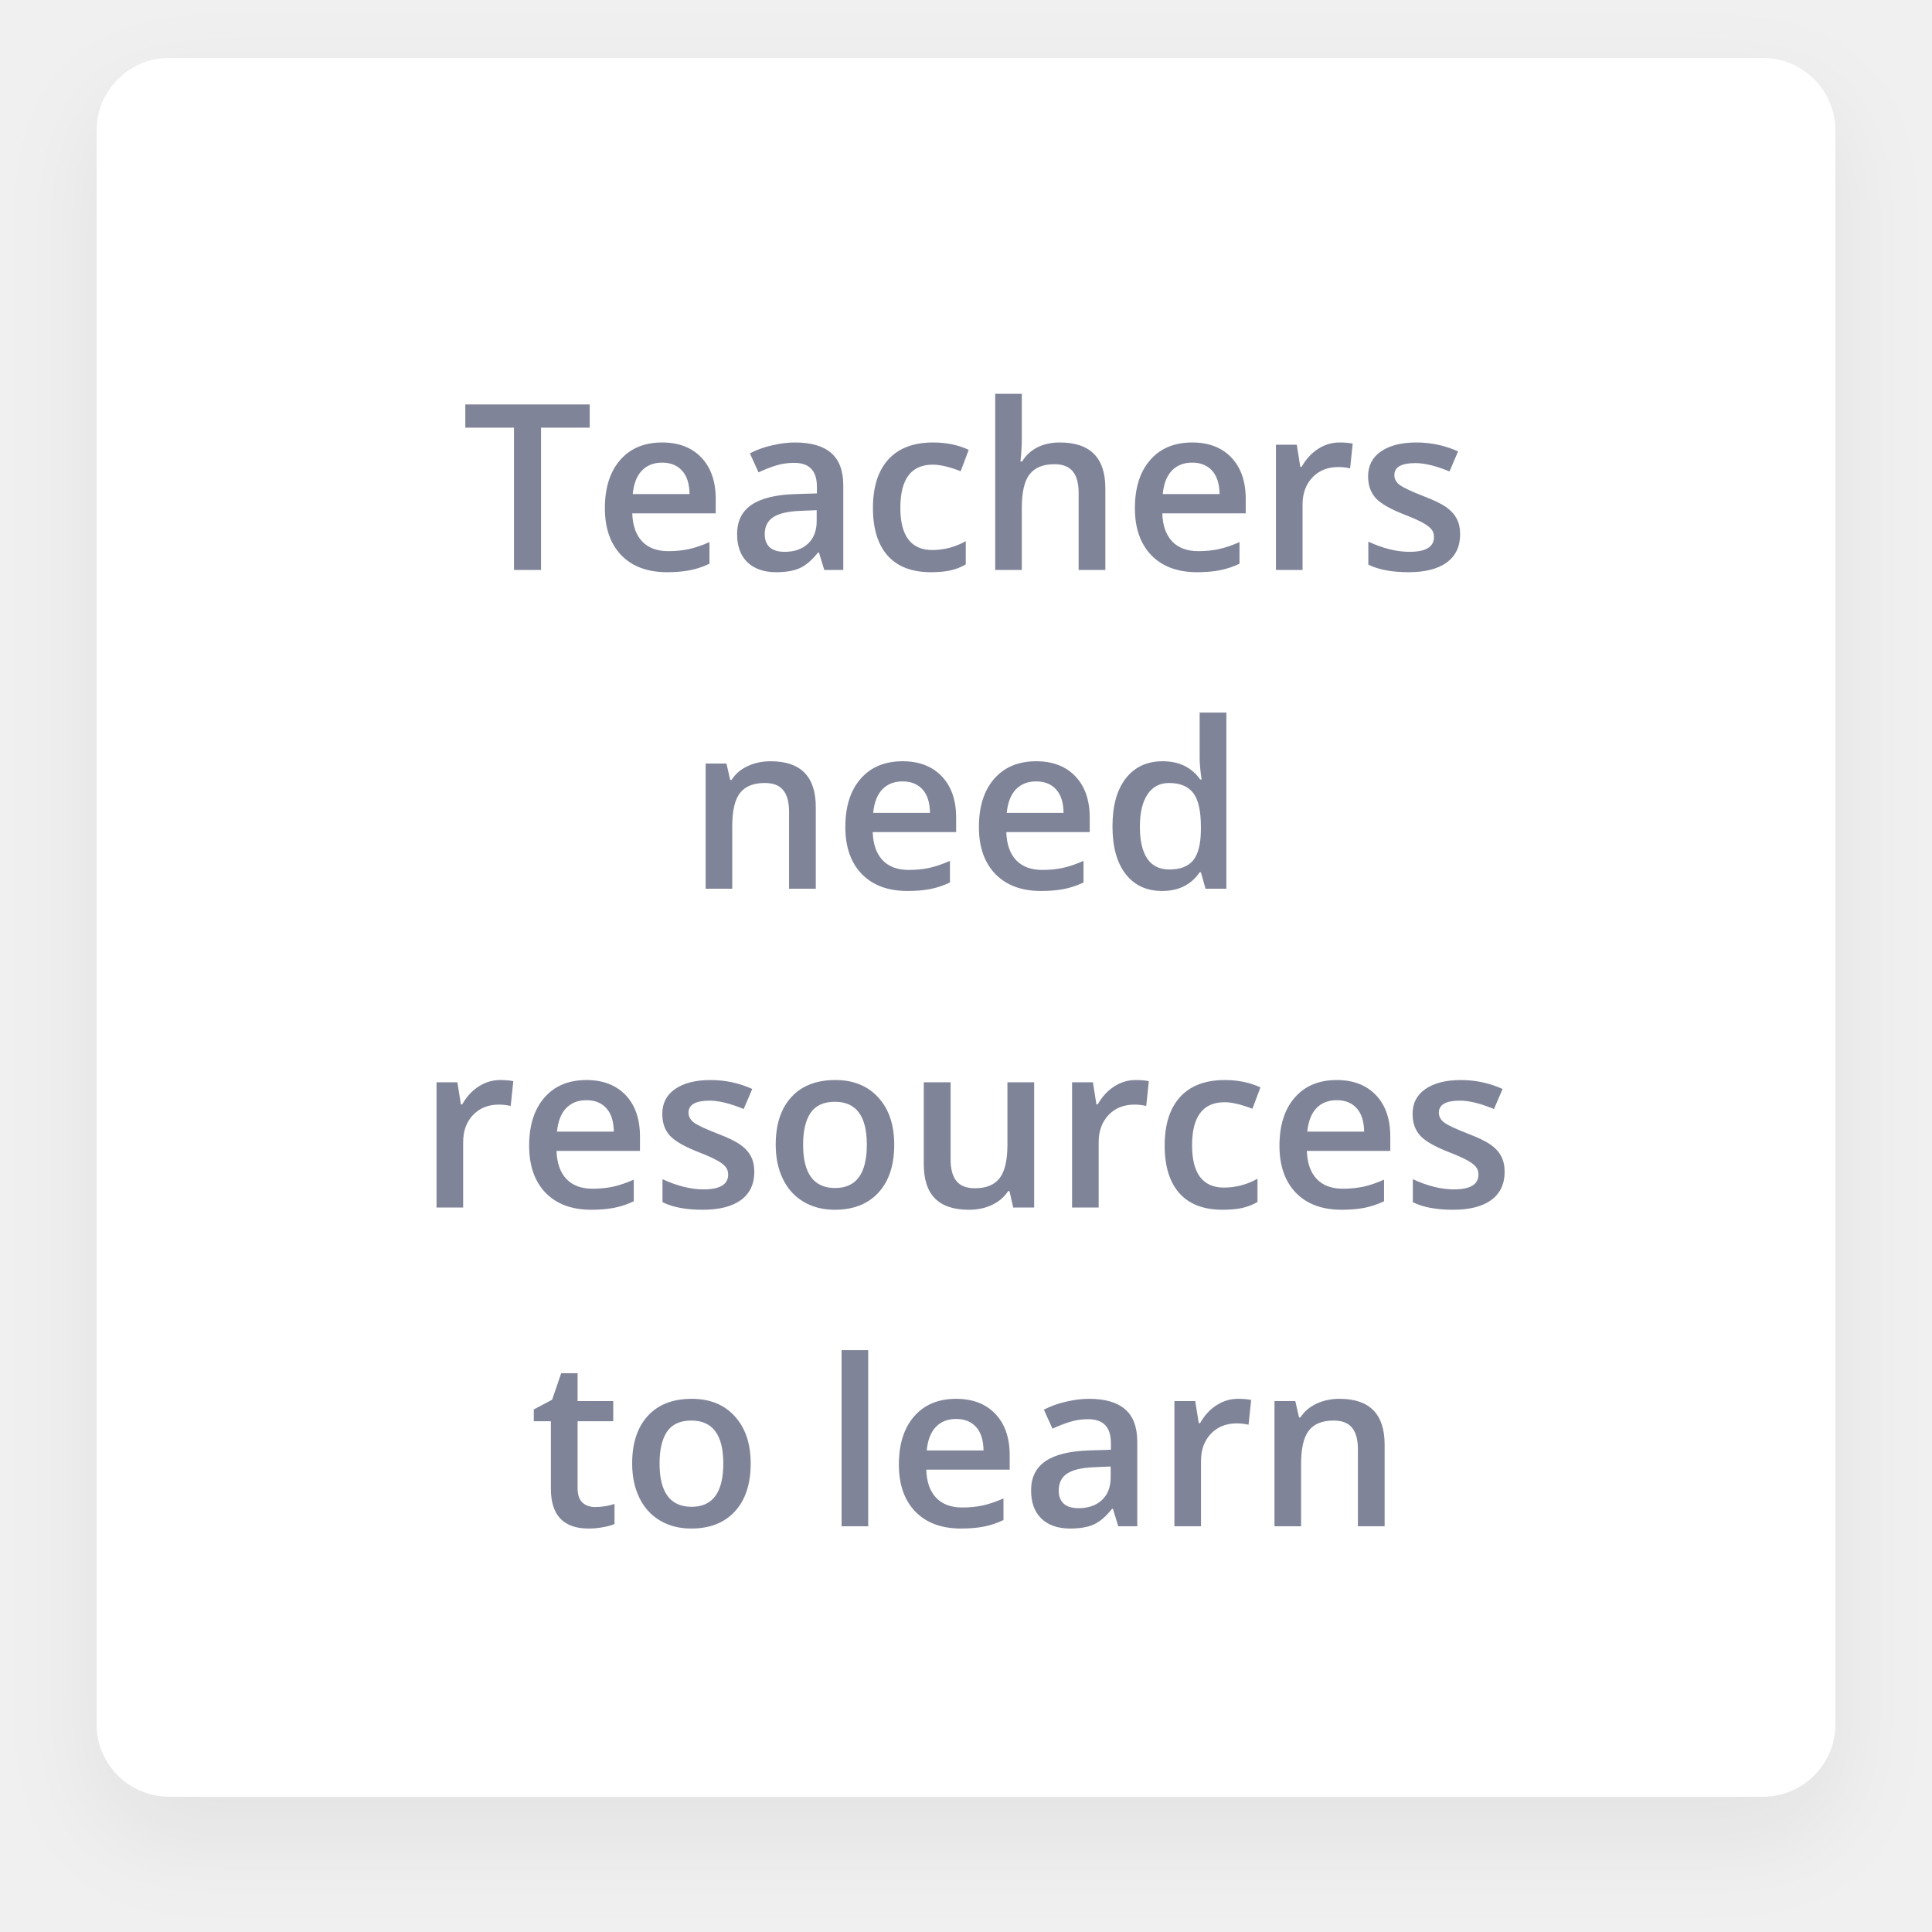
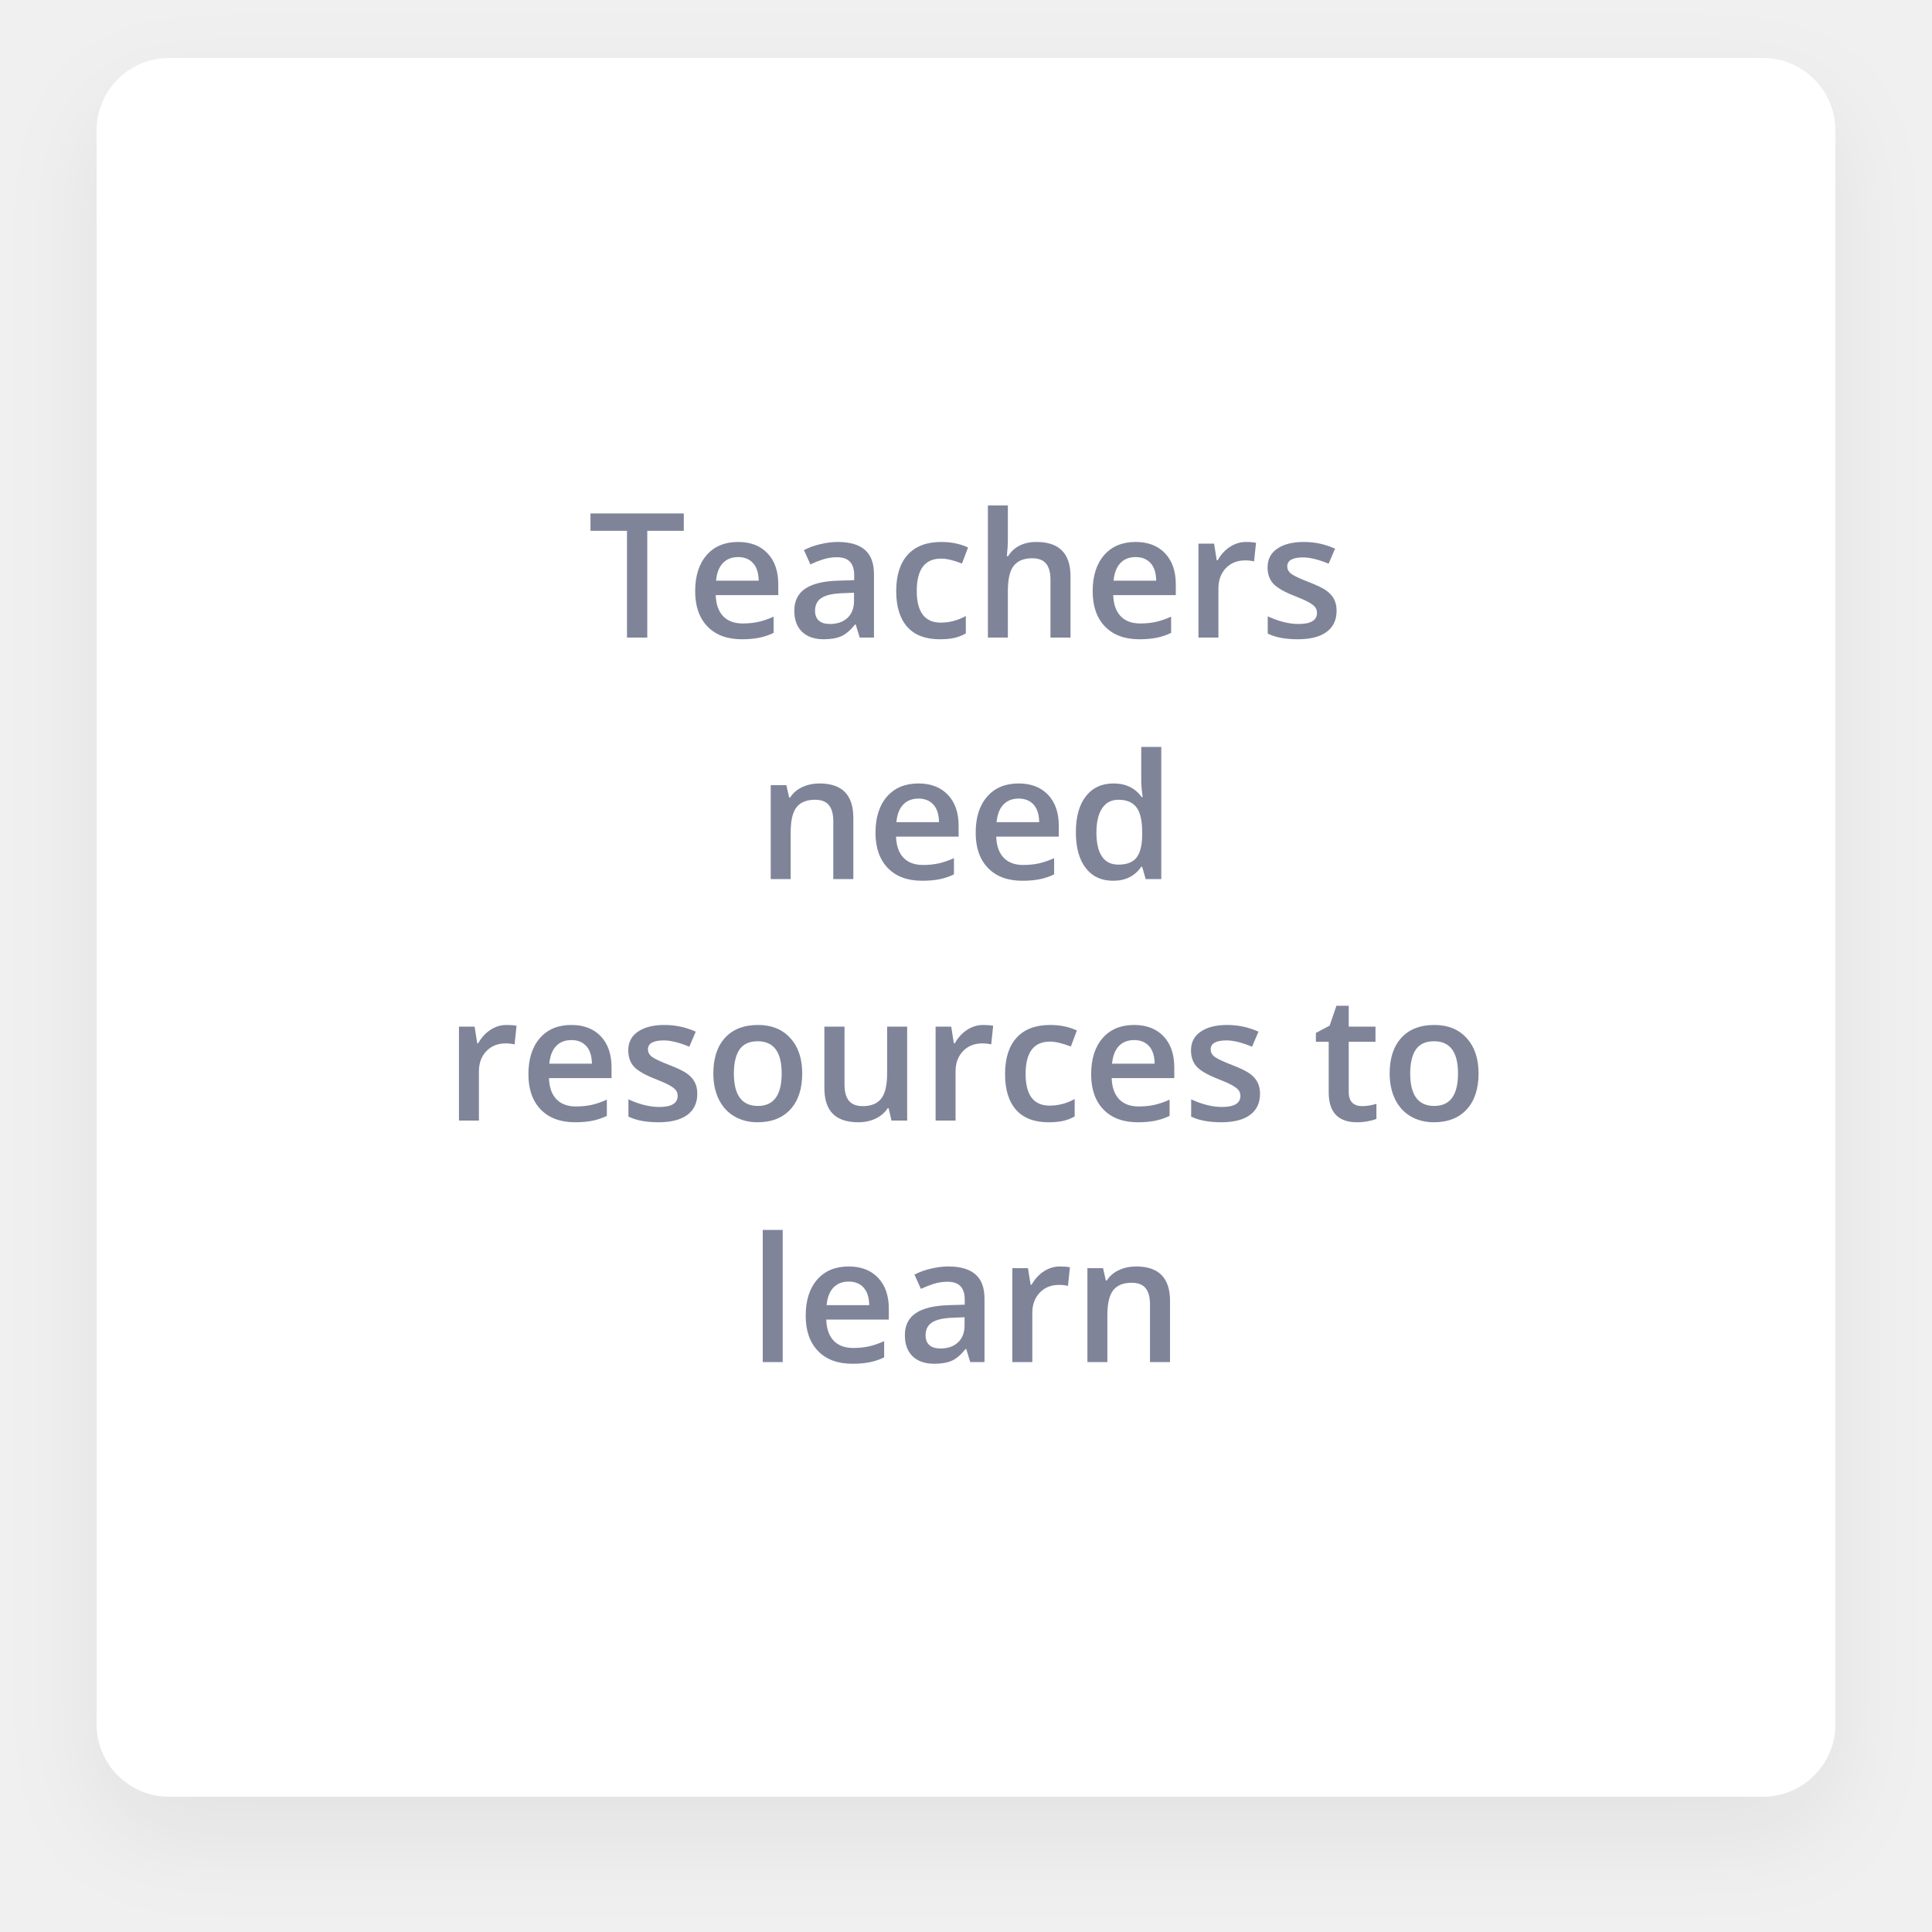
<svg xmlns="http://www.w3.org/2000/svg" width="200" height="200" viewBox="0 0 200 200" fill="none">
  <g filter="url(#filter0_d)">
    <rect x="10" y="6" width="180" height="180" rx="7.509" fill="white" />
-     <path d="M56.008 59H53.207V44.27H48.168V41.867H61.047V44.27H56.008V59ZM69.051 59.234C67.035 59.234 65.457 58.648 64.316 57.477C63.184 56.297 62.617 54.676 62.617 52.613C62.617 50.496 63.145 48.832 64.199 47.621C65.254 46.41 66.703 45.805 68.547 45.805C70.258 45.805 71.609 46.324 72.602 47.363C73.594 48.402 74.09 49.832 74.09 51.652V53.141H65.453C65.492 54.398 65.832 55.367 66.473 56.047C67.113 56.719 68.016 57.055 69.18 57.055C69.945 57.055 70.656 56.984 71.312 56.844C71.977 56.695 72.688 56.453 73.445 56.117V58.355C72.773 58.676 72.094 58.902 71.406 59.035C70.719 59.168 69.934 59.234 69.051 59.234ZM68.547 47.891C67.672 47.891 66.969 48.168 66.438 48.723C65.914 49.277 65.602 50.086 65.5 51.148H71.383C71.367 50.078 71.109 49.27 70.609 48.723C70.109 48.168 69.422 47.891 68.547 47.891ZM85.328 59L84.777 57.195H84.684C84.059 57.984 83.43 58.523 82.797 58.812C82.164 59.094 81.352 59.234 80.359 59.234C79.086 59.234 78.09 58.891 77.371 58.203C76.66 57.516 76.305 56.543 76.305 55.285C76.305 53.949 76.801 52.941 77.793 52.262C78.785 51.582 80.297 51.211 82.328 51.148L84.566 51.078V50.387C84.566 49.559 84.371 48.941 83.981 48.535C83.598 48.121 83 47.914 82.188 47.914C81.523 47.914 80.887 48.012 80.277 48.207C79.668 48.402 79.082 48.633 78.519 48.898L77.629 46.93C78.332 46.562 79.102 46.285 79.938 46.098C80.773 45.902 81.562 45.805 82.305 45.805C83.953 45.805 85.195 46.164 86.031 46.883C86.875 47.602 87.297 48.73 87.297 50.27V59H85.328ZM81.227 57.125C82.227 57.125 83.027 56.848 83.629 56.293C84.238 55.73 84.543 54.945 84.543 53.938V52.812L82.879 52.883C81.582 52.93 80.637 53.148 80.043 53.539C79.457 53.922 79.164 54.512 79.164 55.309C79.164 55.887 79.336 56.336 79.68 56.656C80.023 56.969 80.539 57.125 81.227 57.125ZM96.367 59.234C94.406 59.234 92.914 58.664 91.891 57.523C90.875 56.375 90.367 54.73 90.367 52.59C90.367 50.41 90.898 48.734 91.961 47.562C93.031 46.391 94.574 45.805 96.59 45.805C97.957 45.805 99.188 46.059 100.281 46.566L99.449 48.781C98.285 48.328 97.324 48.102 96.566 48.102C94.324 48.102 93.203 49.59 93.203 52.566C93.203 54.02 93.481 55.113 94.035 55.848C94.598 56.574 95.418 56.938 96.496 56.938C97.723 56.938 98.883 56.633 99.977 56.023V58.426C99.484 58.715 98.957 58.922 98.394 59.047C97.84 59.172 97.164 59.234 96.367 59.234ZM114.426 59H111.66V51.031C111.66 50.031 111.457 49.285 111.051 48.793C110.652 48.301 110.016 48.055 109.141 48.055C107.984 48.055 107.133 48.402 106.586 49.098C106.047 49.785 105.777 50.941 105.777 52.566V59H103.023V40.766H105.777V45.395C105.777 46.137 105.73 46.93 105.637 47.773H105.812C106.188 47.148 106.707 46.664 107.371 46.32C108.043 45.977 108.824 45.805 109.715 45.805C112.855 45.805 114.426 47.387 114.426 50.551V59ZM123.918 59.234C121.902 59.234 120.324 58.648 119.184 57.477C118.051 56.297 117.484 54.676 117.484 52.613C117.484 50.496 118.012 48.832 119.066 47.621C120.121 46.41 121.57 45.805 123.414 45.805C125.125 45.805 126.477 46.324 127.469 47.363C128.461 48.402 128.957 49.832 128.957 51.652V53.141H120.32C120.359 54.398 120.699 55.367 121.34 56.047C121.98 56.719 122.883 57.055 124.047 57.055C124.812 57.055 125.523 56.984 126.18 56.844C126.844 56.695 127.555 56.453 128.312 56.117V58.355C127.641 58.676 126.961 58.902 126.273 59.035C125.586 59.168 124.801 59.234 123.918 59.234ZM123.414 47.891C122.539 47.891 121.836 48.168 121.305 48.723C120.781 49.277 120.469 50.086 120.367 51.148H126.25C126.234 50.078 125.977 49.27 125.477 48.723C124.977 48.168 124.289 47.891 123.414 47.891ZM138.66 45.805C139.215 45.805 139.672 45.844 140.031 45.922L139.762 48.488C139.371 48.395 138.965 48.348 138.543 48.348C137.441 48.348 136.547 48.707 135.859 49.426C135.18 50.145 134.84 51.078 134.84 52.227V59H132.086V46.039H134.242L134.605 48.324H134.746C135.176 47.551 135.734 46.938 136.422 46.484C137.117 46.031 137.863 45.805 138.66 45.805ZM151.152 55.309C151.152 56.574 150.691 57.547 149.77 58.227C148.848 58.898 147.527 59.234 145.809 59.234C144.082 59.234 142.695 58.973 141.648 58.449V56.07C143.172 56.773 144.59 57.125 145.902 57.125C147.598 57.125 148.445 56.613 148.445 55.59C148.445 55.262 148.352 54.988 148.164 54.77C147.977 54.551 147.668 54.324 147.238 54.09C146.809 53.855 146.211 53.59 145.445 53.293C143.953 52.715 142.941 52.137 142.41 51.559C141.887 50.98 141.625 50.23 141.625 49.309C141.625 48.199 142.07 47.34 142.961 46.73C143.859 46.113 145.078 45.805 146.617 45.805C148.141 45.805 149.582 46.113 150.941 46.73L150.051 48.805C148.652 48.227 147.477 47.938 146.523 47.938C145.07 47.938 144.344 48.352 144.344 49.18C144.344 49.586 144.531 49.93 144.906 50.211C145.289 50.492 146.117 50.879 147.391 51.371C148.461 51.785 149.238 52.164 149.723 52.508C150.207 52.852 150.566 53.25 150.801 53.703C151.035 54.148 151.152 54.684 151.152 55.309ZM84.449 92H81.684V84.031C81.684 83.031 81.481 82.285 81.074 81.793C80.676 81.301 80.039 81.055 79.164 81.055C78 81.055 77.148 81.398 76.609 82.086C76.07 82.773 75.801 83.926 75.801 85.543V92H73.047V79.039H75.203L75.59 80.738H75.731C76.121 80.121 76.676 79.644 77.394 79.309C78.113 78.973 78.91 78.805 79.785 78.805C82.894 78.805 84.449 80.387 84.449 83.551V92ZM93.941 92.234C91.926 92.234 90.348 91.648 89.207 90.477C88.074 89.297 87.508 87.676 87.508 85.613C87.508 83.496 88.035 81.832 89.09 80.621C90.144 79.41 91.594 78.805 93.438 78.805C95.148 78.805 96.5 79.324 97.492 80.363C98.484 81.402 98.981 82.832 98.981 84.652V86.141H90.344C90.383 87.398 90.723 88.367 91.363 89.047C92.004 89.719 92.906 90.055 94.07 90.055C94.836 90.055 95.547 89.984 96.203 89.844C96.867 89.695 97.578 89.453 98.336 89.117V91.356C97.664 91.676 96.984 91.902 96.297 92.035C95.609 92.168 94.824 92.234 93.941 92.234ZM93.438 80.891C92.562 80.891 91.859 81.168 91.328 81.723C90.805 82.277 90.492 83.086 90.391 84.148H96.273C96.258 83.078 96 82.269 95.5 81.723C95 81.168 94.312 80.891 93.438 80.891ZM107.77 92.234C105.754 92.234 104.176 91.648 103.035 90.477C101.902 89.297 101.336 87.676 101.336 85.613C101.336 83.496 101.863 81.832 102.918 80.621C103.973 79.41 105.422 78.805 107.266 78.805C108.977 78.805 110.328 79.324 111.32 80.363C112.312 81.402 112.809 82.832 112.809 84.652V86.141H104.172C104.211 87.398 104.551 88.367 105.191 89.047C105.832 89.719 106.734 90.055 107.898 90.055C108.664 90.055 109.375 89.984 110.031 89.844C110.695 89.695 111.406 89.453 112.164 89.117V91.356C111.492 91.676 110.812 91.902 110.125 92.035C109.438 92.168 108.652 92.234 107.77 92.234ZM107.266 80.891C106.391 80.891 105.688 81.168 105.156 81.723C104.633 82.277 104.32 83.086 104.219 84.148H110.102C110.086 83.078 109.828 82.269 109.328 81.723C108.828 81.168 108.141 80.891 107.266 80.891ZM120.309 92.234C118.691 92.234 117.43 91.648 116.523 90.477C115.617 89.305 115.164 87.66 115.164 85.543C115.164 83.418 115.621 81.766 116.535 80.586C117.457 79.398 118.73 78.805 120.355 78.805C122.059 78.805 123.355 79.434 124.246 80.691H124.387C124.254 79.762 124.188 79.027 124.188 78.488V73.766H126.953V92H124.797L124.316 90.301H124.188C123.305 91.59 122.012 92.234 120.309 92.234ZM121.047 90.008C122.18 90.008 123.004 89.691 123.52 89.059C124.035 88.418 124.301 87.383 124.316 85.953V85.566C124.316 83.934 124.051 82.773 123.52 82.086C122.988 81.398 122.156 81.055 121.023 81.055C120.055 81.055 119.309 81.449 118.785 82.238C118.262 83.019 118 84.137 118 85.59C118 87.027 118.254 88.125 118.762 88.883C119.27 89.633 120.031 90.008 121.047 90.008ZM51.766 111.805C52.32 111.805 52.777 111.844 53.137 111.922L52.867 114.488C52.477 114.395 52.07 114.348 51.648 114.348C50.547 114.348 49.652 114.707 48.965 115.426C48.285 116.145 47.945 117.078 47.945 118.227V125H45.191V112.039H47.348L47.711 114.324H47.852C48.281 113.551 48.84 112.938 49.527 112.484C50.223 112.031 50.969 111.805 51.766 111.805ZM61.211 125.234C59.195 125.234 57.617 124.648 56.477 123.477C55.344 122.297 54.777 120.676 54.777 118.613C54.777 116.496 55.305 114.832 56.359 113.621C57.414 112.41 58.863 111.805 60.707 111.805C62.418 111.805 63.77 112.324 64.762 113.363C65.754 114.402 66.25 115.832 66.25 117.652V119.141H57.613C57.652 120.398 57.992 121.367 58.633 122.047C59.273 122.719 60.176 123.055 61.34 123.055C62.105 123.055 62.816 122.984 63.473 122.844C64.137 122.695 64.848 122.453 65.606 122.117V124.355C64.934 124.676 64.254 124.902 63.566 125.035C62.879 125.168 62.094 125.234 61.211 125.234ZM60.707 113.891C59.832 113.891 59.129 114.168 58.598 114.723C58.074 115.277 57.762 116.086 57.66 117.148H63.543C63.527 116.078 63.27 115.27 62.77 114.723C62.27 114.168 61.582 113.891 60.707 113.891ZM78.086 121.309C78.086 122.574 77.625 123.547 76.703 124.227C75.781 124.898 74.461 125.234 72.742 125.234C71.016 125.234 69.629 124.973 68.582 124.449V122.07C70.106 122.773 71.523 123.125 72.836 123.125C74.531 123.125 75.379 122.613 75.379 121.59C75.379 121.262 75.285 120.988 75.098 120.77C74.91 120.551 74.602 120.324 74.172 120.09C73.742 119.855 73.144 119.59 72.379 119.293C70.887 118.715 69.875 118.137 69.344 117.559C68.82 116.98 68.559 116.23 68.559 115.309C68.559 114.199 69.004 113.34 69.894 112.73C70.793 112.113 72.012 111.805 73.551 111.805C75.074 111.805 76.516 112.113 77.875 112.73L76.984 114.805C75.586 114.227 74.41 113.938 73.457 113.938C72.004 113.938 71.277 114.352 71.277 115.18C71.277 115.586 71.465 115.93 71.84 116.211C72.223 116.492 73.051 116.879 74.324 117.371C75.394 117.785 76.172 118.164 76.656 118.508C77.141 118.852 77.5 119.25 77.734 119.703C77.969 120.148 78.086 120.684 78.086 121.309ZM92.57 118.496C92.57 120.613 92.027 122.266 90.941 123.453C89.856 124.641 88.344 125.234 86.406 125.234C85.195 125.234 84.125 124.961 83.195 124.414C82.266 123.867 81.551 123.082 81.051 122.059C80.551 121.035 80.301 119.848 80.301 118.496C80.301 116.395 80.84 114.754 81.918 113.574C82.996 112.395 84.516 111.805 86.477 111.805C88.352 111.805 89.836 112.41 90.93 113.621C92.023 114.824 92.57 116.449 92.57 118.496ZM83.137 118.496C83.137 121.488 84.242 122.984 86.453 122.984C88.641 122.984 89.734 121.488 89.734 118.496C89.734 115.535 88.633 114.055 86.43 114.055C85.273 114.055 84.434 114.438 83.91 115.203C83.394 115.969 83.137 117.066 83.137 118.496ZM104.887 125L104.5 123.301H104.359C103.977 123.902 103.43 124.375 102.719 124.719C102.016 125.062 101.211 125.234 100.305 125.234C98.734 125.234 97.562 124.844 96.789 124.062C96.016 123.281 95.629 122.098 95.629 120.512V112.039H98.406V120.031C98.406 121.023 98.609 121.77 99.016 122.27C99.422 122.762 100.059 123.008 100.926 123.008C102.082 123.008 102.93 122.664 103.469 121.977C104.016 121.281 104.289 120.121 104.289 118.496V112.039H107.055V125H104.887ZM117.555 111.805C118.109 111.805 118.566 111.844 118.926 111.922L118.656 114.488C118.266 114.395 117.859 114.348 117.438 114.348C116.336 114.348 115.441 114.707 114.754 115.426C114.074 116.145 113.734 117.078 113.734 118.227V125H110.98V112.039H113.137L113.5 114.324H113.641C114.07 113.551 114.629 112.938 115.316 112.484C116.012 112.031 116.758 111.805 117.555 111.805ZM126.566 125.234C124.605 125.234 123.113 124.664 122.09 123.523C121.074 122.375 120.566 120.73 120.566 118.59C120.566 116.41 121.098 114.734 122.16 113.562C123.23 112.391 124.773 111.805 126.789 111.805C128.156 111.805 129.387 112.059 130.48 112.566L129.648 114.781C128.484 114.328 127.523 114.102 126.766 114.102C124.523 114.102 123.402 115.59 123.402 118.566C123.402 120.02 123.68 121.113 124.234 121.848C124.797 122.574 125.617 122.938 126.695 122.938C127.922 122.938 129.082 122.633 130.176 122.023V124.426C129.684 124.715 129.156 124.922 128.594 125.047C128.039 125.172 127.363 125.234 126.566 125.234ZM138.883 125.234C136.867 125.234 135.289 124.648 134.148 123.477C133.016 122.297 132.449 120.676 132.449 118.613C132.449 116.496 132.977 114.832 134.031 113.621C135.086 112.41 136.535 111.805 138.379 111.805C140.09 111.805 141.441 112.324 142.434 113.363C143.426 114.402 143.922 115.832 143.922 117.652V119.141H135.285C135.324 120.398 135.664 121.367 136.305 122.047C136.945 122.719 137.848 123.055 139.012 123.055C139.777 123.055 140.488 122.984 141.145 122.844C141.809 122.695 142.52 122.453 143.277 122.117V124.355C142.605 124.676 141.926 124.902 141.238 125.035C140.551 125.168 139.766 125.234 138.883 125.234ZM138.379 113.891C137.504 113.891 136.801 114.168 136.27 114.723C135.746 115.277 135.434 116.086 135.332 117.148H141.215C141.199 116.078 140.941 115.27 140.441 114.723C139.941 114.168 139.254 113.891 138.379 113.891ZM155.758 121.309C155.758 122.574 155.297 123.547 154.375 124.227C153.453 124.898 152.133 125.234 150.414 125.234C148.688 125.234 147.301 124.973 146.254 124.449V122.07C147.777 122.773 149.195 123.125 150.508 123.125C152.203 123.125 153.051 122.613 153.051 121.59C153.051 121.262 152.957 120.988 152.77 120.77C152.582 120.551 152.273 120.324 151.844 120.09C151.414 119.855 150.816 119.59 150.051 119.293C148.559 118.715 147.547 118.137 147.016 117.559C146.492 116.98 146.23 116.23 146.23 115.309C146.23 114.199 146.676 113.34 147.566 112.73C148.465 112.113 149.684 111.805 151.223 111.805C152.746 111.805 154.188 112.113 155.547 112.73L154.656 114.805C153.258 114.227 152.082 113.938 151.129 113.938C149.676 113.938 148.949 114.352 148.949 115.18C148.949 115.586 149.137 115.93 149.512 116.211C149.895 116.492 150.723 116.879 151.996 117.371C153.066 117.785 153.844 118.164 154.328 118.508C154.812 118.852 155.172 119.25 155.406 119.703C155.641 120.148 155.758 120.684 155.758 121.309ZM61.598 156.008C62.27 156.008 62.941 155.902 63.613 155.691V157.766C63.309 157.898 62.914 158.008 62.43 158.094C61.953 158.188 61.457 158.234 60.941 158.234C58.332 158.234 57.027 156.859 57.027 154.109V147.125H55.258V145.906L57.156 144.898L58.094 142.156H59.793V145.039H63.484V147.125H59.793V154.062C59.793 154.727 59.957 155.219 60.285 155.539C60.621 155.852 61.059 156.008 61.598 156.008ZM77.711 151.496C77.711 153.613 77.168 155.266 76.082 156.453C74.996 157.641 73.484 158.234 71.547 158.234C70.336 158.234 69.266 157.961 68.336 157.414C67.406 156.867 66.691 156.082 66.191 155.059C65.691 154.035 65.441 152.848 65.441 151.496C65.441 149.395 65.981 147.754 67.059 146.574C68.137 145.395 69.656 144.805 71.617 144.805C73.492 144.805 74.977 145.41 76.07 146.621C77.164 147.824 77.711 149.449 77.711 151.496ZM68.277 151.496C68.277 154.488 69.383 155.984 71.594 155.984C73.781 155.984 74.875 154.488 74.875 151.496C74.875 148.535 73.773 147.055 71.57 147.055C70.414 147.055 69.574 147.438 69.051 148.203C68.535 148.969 68.277 150.066 68.277 151.496ZM89.875 158H87.121V139.766H89.875V158ZM99.484 158.234C97.469 158.234 95.891 157.648 94.75 156.477C93.617 155.297 93.051 153.676 93.051 151.613C93.051 149.496 93.578 147.832 94.633 146.621C95.688 145.41 97.137 144.805 98.981 144.805C100.691 144.805 102.043 145.324 103.035 146.363C104.027 147.402 104.523 148.832 104.523 150.652V152.141H95.887C95.926 153.398 96.266 154.367 96.906 155.047C97.547 155.719 98.449 156.055 99.613 156.055C100.379 156.055 101.09 155.984 101.746 155.844C102.41 155.695 103.121 155.453 103.879 155.117V157.355C103.207 157.676 102.527 157.902 101.84 158.035C101.152 158.168 100.367 158.234 99.484 158.234ZM98.981 146.891C98.106 146.891 97.402 147.168 96.871 147.723C96.348 148.277 96.035 149.086 95.934 150.148H101.816C101.801 149.078 101.543 148.27 101.043 147.723C100.543 147.168 99.856 146.891 98.981 146.891ZM115.762 158L115.211 156.195H115.117C114.492 156.984 113.863 157.523 113.23 157.812C112.598 158.094 111.785 158.234 110.793 158.234C109.52 158.234 108.523 157.891 107.805 157.203C107.094 156.516 106.738 155.543 106.738 154.285C106.738 152.949 107.234 151.941 108.227 151.262C109.219 150.582 110.73 150.211 112.762 150.148L115 150.078V149.387C115 148.559 114.805 147.941 114.414 147.535C114.031 147.121 113.434 146.914 112.621 146.914C111.957 146.914 111.32 147.012 110.711 147.207C110.102 147.402 109.516 147.633 108.953 147.898L108.062 145.93C108.766 145.562 109.535 145.285 110.371 145.098C111.207 144.902 111.996 144.805 112.738 144.805C114.387 144.805 115.629 145.164 116.465 145.883C117.309 146.602 117.73 147.73 117.73 149.27V158H115.762ZM111.66 156.125C112.66 156.125 113.461 155.848 114.062 155.293C114.672 154.73 114.977 153.945 114.977 152.938V151.812L113.312 151.883C112.016 151.93 111.07 152.148 110.477 152.539C109.891 152.922 109.598 153.512 109.598 154.309C109.598 154.887 109.77 155.336 110.113 155.656C110.457 155.969 110.973 156.125 111.66 156.125ZM128.148 144.805C128.703 144.805 129.16 144.844 129.52 144.922L129.25 147.488C128.859 147.395 128.453 147.348 128.031 147.348C126.93 147.348 126.035 147.707 125.348 148.426C124.668 149.145 124.328 150.078 124.328 151.227V158H121.574V145.039H123.73L124.094 147.324H124.234C124.664 146.551 125.223 145.938 125.91 145.484C126.605 145.031 127.352 144.805 128.148 144.805ZM143.336 158H140.57V150.031C140.57 149.031 140.367 148.285 139.961 147.793C139.562 147.301 138.926 147.055 138.051 147.055C136.887 147.055 136.035 147.398 135.496 148.086C134.957 148.773 134.688 149.926 134.688 151.543V158H131.934V145.039H134.09L134.477 146.738H134.617C135.008 146.121 135.562 145.645 136.281 145.309C137 144.973 137.797 144.805 138.672 144.805C141.781 144.805 143.336 146.387 143.336 149.551V158Z" fill="#7F8499" />
+     <path d="M67.006 66H64.905V54.952H61.126V53.15H70.785V54.952H67.006V66ZM76.788 66.176C75.276 66.176 74.093 65.736 73.237 64.857C72.388 63.973 71.963 62.757 71.963 61.21C71.963 59.622 72.358 58.374 73.149 57.466C73.94 56.558 75.027 56.103 76.41 56.103C77.693 56.103 78.707 56.493 79.451 57.273C80.195 58.052 80.567 59.124 80.567 60.489V61.605H74.09C74.119 62.549 74.374 63.275 74.855 63.785C75.335 64.289 76.012 64.541 76.885 64.541C77.459 64.541 77.992 64.488 78.484 64.383C78.982 64.272 79.516 64.09 80.084 63.838V65.517C79.58 65.757 79.07 65.927 78.555 66.026C78.039 66.126 77.45 66.176 76.788 66.176ZM76.41 57.668C75.754 57.668 75.227 57.876 74.828 58.292C74.436 58.708 74.201 59.315 74.125 60.111H78.537C78.525 59.309 78.332 58.702 77.957 58.292C77.582 57.876 77.066 57.668 76.41 57.668ZM88.996 66L88.583 64.647H88.513C88.044 65.238 87.572 65.643 87.098 65.859C86.623 66.07 86.014 66.176 85.269 66.176C84.314 66.176 83.567 65.918 83.028 65.402C82.495 64.887 82.228 64.157 82.228 63.214C82.228 62.212 82.601 61.456 83.345 60.946C84.089 60.437 85.223 60.158 86.746 60.111L88.425 60.059V59.54C88.425 58.919 88.278 58.456 87.985 58.151C87.698 57.841 87.25 57.685 86.641 57.685C86.143 57.685 85.665 57.759 85.208 57.905C84.751 58.052 84.311 58.225 83.89 58.424L83.222 56.947C83.749 56.672 84.326 56.464 84.953 56.323C85.58 56.177 86.172 56.103 86.728 56.103C87.965 56.103 88.897 56.373 89.523 56.912C90.156 57.451 90.473 58.298 90.473 59.452V66H88.996ZM85.92 64.594C86.67 64.594 87.27 64.386 87.722 63.97C88.179 63.548 88.407 62.959 88.407 62.203V61.359L87.159 61.412C86.186 61.447 85.478 61.611 85.032 61.904C84.593 62.191 84.373 62.634 84.373 63.231C84.373 63.665 84.502 64.002 84.76 64.242C85.018 64.477 85.404 64.594 85.92 64.594ZM97.275 66.176C95.805 66.176 94.686 65.748 93.918 64.893C93.156 64.031 92.775 62.798 92.775 61.192C92.775 59.558 93.174 58.301 93.971 57.422C94.773 56.543 95.931 56.103 97.442 56.103C98.468 56.103 99.391 56.294 100.211 56.675L99.587 58.336C98.714 57.996 97.993 57.826 97.425 57.826C95.743 57.826 94.902 58.942 94.902 61.175C94.902 62.265 95.11 63.085 95.526 63.636C95.948 64.181 96.564 64.453 97.372 64.453C98.292 64.453 99.162 64.225 99.982 63.768V65.569C99.613 65.786 99.218 65.941 98.796 66.035C98.38 66.129 97.873 66.176 97.275 66.176ZM110.819 66H108.745V60.023C108.745 59.273 108.593 58.714 108.288 58.345C107.989 57.976 107.512 57.791 106.855 57.791C105.988 57.791 105.35 58.052 104.939 58.573C104.535 59.089 104.333 59.956 104.333 61.175V66H102.268V52.324H104.333V55.796C104.333 56.352 104.298 56.947 104.228 57.58H104.359C104.641 57.111 105.03 56.748 105.528 56.49C106.032 56.232 106.618 56.103 107.286 56.103C109.642 56.103 110.819 57.29 110.819 59.663V66ZM117.938 66.176C116.427 66.176 115.243 65.736 114.388 64.857C113.538 63.973 113.113 62.757 113.113 61.21C113.113 59.622 113.509 58.374 114.3 57.466C115.091 56.558 116.178 56.103 117.561 56.103C118.844 56.103 119.857 56.493 120.602 57.273C121.346 58.052 121.718 59.124 121.718 60.489V61.605H115.24C115.27 62.549 115.524 63.275 116.005 63.785C116.485 64.289 117.162 64.541 118.035 64.541C118.609 64.541 119.143 64.488 119.635 64.383C120.133 64.272 120.666 64.09 121.234 63.838V65.517C120.73 65.757 120.221 65.927 119.705 66.026C119.189 66.126 118.601 66.176 117.938 66.176ZM117.561 57.668C116.904 57.668 116.377 57.876 115.979 58.292C115.586 58.708 115.352 59.315 115.275 60.111H119.688C119.676 59.309 119.482 58.702 119.107 58.292C118.732 57.876 118.217 57.668 117.561 57.668ZM128.995 56.103C129.411 56.103 129.754 56.133 130.023 56.191L129.821 58.116C129.528 58.046 129.224 58.011 128.907 58.011C128.081 58.011 127.41 58.28 126.895 58.819C126.385 59.358 126.13 60.059 126.13 60.92V66H124.064V56.279H125.682L125.954 57.993H126.06C126.382 57.413 126.801 56.953 127.316 56.613C127.838 56.273 128.397 56.103 128.995 56.103ZM138.364 63.231C138.364 64.181 138.019 64.91 137.327 65.42C136.636 65.924 135.646 66.176 134.356 66.176C133.062 66.176 132.021 65.98 131.236 65.587V63.803C132.379 64.33 133.442 64.594 134.427 64.594C135.698 64.594 136.334 64.21 136.334 63.442C136.334 63.196 136.264 62.991 136.123 62.827C135.982 62.663 135.751 62.493 135.429 62.317C135.106 62.142 134.658 61.942 134.084 61.72C132.965 61.286 132.206 60.852 131.808 60.419C131.415 59.985 131.219 59.423 131.219 58.731C131.219 57.899 131.553 57.255 132.221 56.798C132.895 56.335 133.809 56.103 134.963 56.103C136.105 56.103 137.187 56.335 138.206 56.798L137.538 58.353C136.489 57.92 135.607 57.703 134.893 57.703C133.803 57.703 133.258 58.014 133.258 58.635C133.258 58.94 133.398 59.197 133.68 59.408C133.967 59.619 134.588 59.909 135.543 60.278C136.346 60.589 136.929 60.873 137.292 61.131C137.655 61.389 137.925 61.688 138.101 62.027C138.276 62.361 138.364 62.763 138.364 63.231ZM88.337 91H86.263V85.023C86.263 84.273 86.11 83.714 85.806 83.345C85.507 82.976 85.029 82.791 84.373 82.791C83.5 82.791 82.861 83.049 82.457 83.564C82.053 84.08 81.851 84.944 81.851 86.157V91H79.785V81.279H81.402L81.692 82.554H81.798C82.091 82.091 82.507 81.733 83.046 81.481C83.585 81.23 84.183 81.103 84.839 81.103C87.171 81.103 88.337 82.29 88.337 84.663V91ZM95.456 91.176C93.944 91.176 92.761 90.736 91.905 89.857C91.056 88.973 90.631 87.757 90.631 86.21C90.631 84.622 91.026 83.374 91.817 82.466C92.608 81.558 93.695 81.103 95.078 81.103C96.361 81.103 97.375 81.493 98.119 82.272C98.863 83.052 99.235 84.124 99.235 85.489V86.606H92.758C92.787 87.549 93.042 88.275 93.522 88.785C94.003 89.289 94.68 89.541 95.553 89.541C96.127 89.541 96.66 89.488 97.152 89.383C97.65 89.272 98.184 89.09 98.752 88.838V90.517C98.248 90.757 97.738 90.927 97.223 91.026C96.707 91.126 96.118 91.176 95.456 91.176ZM95.078 82.668C94.422 82.668 93.894 82.876 93.496 83.292C93.103 83.708 92.869 84.314 92.793 85.111H97.205C97.193 84.309 97 83.702 96.625 83.292C96.25 82.876 95.734 82.668 95.078 82.668ZM105.827 91.176C104.315 91.176 103.132 90.736 102.276 89.857C101.427 88.973 101.002 87.757 101.002 86.21C101.002 84.622 101.397 83.374 102.188 82.466C102.979 81.558 104.066 81.103 105.449 81.103C106.732 81.103 107.746 81.493 108.49 82.272C109.234 83.052 109.606 84.124 109.606 85.489V86.606H103.129C103.158 87.549 103.413 88.275 103.894 88.785C104.374 89.289 105.051 89.541 105.924 89.541C106.498 89.541 107.031 89.488 107.523 89.383C108.021 89.272 108.555 89.09 109.123 88.838V90.517C108.619 90.757 108.109 90.927 107.594 91.026C107.078 91.126 106.489 91.176 105.827 91.176ZM105.449 82.668C104.793 82.668 104.266 82.876 103.867 83.292C103.475 83.708 103.24 84.314 103.164 85.111H107.576C107.564 84.309 107.371 83.702 106.996 83.292C106.621 82.876 106.105 82.668 105.449 82.668ZM115.231 91.176C114.019 91.176 113.072 90.736 112.393 89.857C111.713 88.978 111.373 87.745 111.373 86.157C111.373 84.564 111.716 83.324 112.401 82.439C113.093 81.549 114.048 81.103 115.267 81.103C116.544 81.103 117.517 81.575 118.185 82.519H118.29C118.19 81.821 118.141 81.27 118.141 80.866V77.324H120.215V91H118.598L118.237 89.726H118.141C117.479 90.692 116.509 91.176 115.231 91.176ZM115.785 89.506C116.635 89.506 117.253 89.269 117.64 88.794C118.026 88.314 118.226 87.537 118.237 86.465V86.175C118.237 84.95 118.038 84.08 117.64 83.564C117.241 83.049 116.617 82.791 115.768 82.791C115.041 82.791 114.481 83.087 114.089 83.679C113.696 84.265 113.5 85.103 113.5 86.192C113.5 87.27 113.69 88.094 114.071 88.662C114.452 89.225 115.023 89.506 115.785 89.506ZM52.442 106.104C52.858 106.104 53.201 106.133 53.471 106.191L53.269 108.116C52.976 108.046 52.671 108.011 52.355 108.011C51.528 108.011 50.857 108.28 50.342 108.819C49.832 109.358 49.577 110.059 49.577 110.92V116H47.512V106.279H49.129L49.401 107.993H49.507C49.829 107.413 50.248 106.953 50.764 106.613C51.285 106.273 51.845 106.104 52.442 106.104ZM59.526 116.176C58.015 116.176 56.831 115.736 55.976 114.857C55.126 113.973 54.701 112.757 54.701 111.21C54.701 109.622 55.097 108.374 55.888 107.466C56.679 106.558 57.766 106.104 59.148 106.104C60.432 106.104 61.445 106.493 62.19 107.272C62.934 108.052 63.306 109.124 63.306 110.489V111.605H56.828C56.857 112.549 57.112 113.275 57.593 113.785C58.073 114.289 58.75 114.541 59.623 114.541C60.197 114.541 60.73 114.488 61.223 114.383C61.721 114.271 62.254 114.09 62.822 113.838V115.517C62.318 115.757 61.809 115.927 61.293 116.026C60.777 116.126 60.188 116.176 59.526 116.176ZM59.148 107.668C58.492 107.668 57.965 107.876 57.566 108.292C57.174 108.708 56.94 109.314 56.863 110.111H61.275C61.264 109.309 61.07 108.702 60.695 108.292C60.32 107.876 59.805 107.668 59.148 107.668ZM72.183 113.231C72.183 114.181 71.837 114.91 71.145 115.42C70.454 115.924 69.464 116.176 68.175 116.176C66.88 116.176 65.84 115.979 65.055 115.587V113.803C66.197 114.33 67.261 114.594 68.245 114.594C69.517 114.594 70.152 114.21 70.152 113.442C70.152 113.196 70.082 112.991 69.941 112.827C69.801 112.663 69.569 112.493 69.247 112.317C68.925 112.142 68.477 111.942 67.902 111.72C66.783 111.286 66.024 110.853 65.626 110.419C65.233 109.985 65.037 109.423 65.037 108.731C65.037 107.899 65.371 107.255 66.039 106.798C66.713 106.335 67.627 106.104 68.781 106.104C69.924 106.104 71.005 106.335 72.024 106.798L71.356 108.354C70.308 107.92 69.426 107.703 68.711 107.703C67.621 107.703 67.076 108.014 67.076 108.635C67.076 108.939 67.217 109.197 67.498 109.408C67.785 109.619 68.406 109.909 69.361 110.278C70.164 110.589 70.747 110.873 71.11 111.131C71.474 111.389 71.743 111.688 71.919 112.027C72.095 112.361 72.183 112.763 72.183 113.231ZM83.046 111.122C83.046 112.71 82.639 113.949 81.824 114.84C81.01 115.73 79.876 116.176 78.423 116.176C77.515 116.176 76.712 115.971 76.015 115.561C75.317 115.15 74.781 114.562 74.406 113.794C74.031 113.026 73.844 112.136 73.844 111.122C73.844 109.546 74.248 108.315 75.057 107.431C75.865 106.546 77.005 106.104 78.476 106.104C79.882 106.104 80.995 106.558 81.815 107.466C82.636 108.368 83.046 109.587 83.046 111.122ZM75.971 111.122C75.971 113.366 76.8 114.488 78.458 114.488C80.099 114.488 80.919 113.366 80.919 111.122C80.919 108.901 80.093 107.791 78.44 107.791C77.573 107.791 76.943 108.078 76.551 108.652C76.164 109.227 75.971 110.05 75.971 111.122ZM92.283 116L91.993 114.726H91.888C91.601 115.177 91.19 115.531 90.657 115.789C90.13 116.047 89.526 116.176 88.847 116.176C87.669 116.176 86.79 115.883 86.21 115.297C85.63 114.711 85.34 113.823 85.34 112.634V106.279H87.423V112.273C87.423 113.018 87.575 113.577 87.88 113.952C88.185 114.321 88.662 114.506 89.312 114.506C90.18 114.506 90.815 114.248 91.22 113.732C91.63 113.211 91.835 112.341 91.835 111.122V106.279H93.909V116H92.283ZM101.784 106.104C102.2 106.104 102.543 106.133 102.812 106.191L102.61 108.116C102.317 108.046 102.013 108.011 101.696 108.011C100.87 108.011 100.199 108.28 99.684 108.819C99.174 109.358 98.919 110.059 98.919 110.92V116H96.853V106.279H98.471L98.743 107.993H98.849C99.171 107.413 99.59 106.953 100.105 106.613C100.627 106.273 101.187 106.104 101.784 106.104ZM108.543 116.176C107.072 116.176 105.953 115.748 105.186 114.893C104.424 114.031 104.043 112.798 104.043 111.192C104.043 109.558 104.441 108.301 105.238 107.422C106.041 106.543 107.198 106.104 108.71 106.104C109.735 106.104 110.658 106.294 111.479 106.675L110.854 108.336C109.981 107.996 109.261 107.826 108.692 107.826C107.011 107.826 106.17 108.942 106.17 111.175C106.17 112.265 106.378 113.085 106.794 113.636C107.216 114.181 107.831 114.453 108.64 114.453C109.56 114.453 110.43 114.225 111.25 113.768V115.569C110.881 115.786 110.485 115.941 110.063 116.035C109.647 116.129 109.141 116.176 108.543 116.176ZM117.78 116.176C116.269 116.176 115.085 115.736 114.229 114.857C113.38 113.973 112.955 112.757 112.955 111.21C112.955 109.622 113.351 108.374 114.142 107.466C114.933 106.558 116.02 106.104 117.402 106.104C118.686 106.104 119.699 106.493 120.443 107.272C121.188 108.052 121.56 109.124 121.56 110.489V111.605H115.082C115.111 112.549 115.366 113.275 115.847 113.785C116.327 114.289 117.004 114.541 117.877 114.541C118.451 114.541 118.984 114.488 119.477 114.383C119.975 114.271 120.508 114.09 121.076 113.838V115.517C120.572 115.757 120.062 115.927 119.547 116.026C119.031 116.126 118.442 116.176 117.78 116.176ZM117.402 107.668C116.746 107.668 116.219 107.876 115.82 108.292C115.428 108.708 115.193 109.314 115.117 110.111H119.529C119.518 109.309 119.324 108.702 118.949 108.292C118.574 107.876 118.059 107.668 117.402 107.668ZM130.437 113.231C130.437 114.181 130.091 114.91 129.399 115.42C128.708 115.924 127.718 116.176 126.429 116.176C125.134 116.176 124.094 115.979 123.309 115.587V113.803C124.451 114.33 125.515 114.594 126.499 114.594C127.771 114.594 128.406 114.21 128.406 113.442C128.406 113.196 128.336 112.991 128.195 112.827C128.055 112.663 127.823 112.493 127.501 112.317C127.179 112.142 126.73 111.942 126.156 111.72C125.037 111.286 124.278 110.853 123.88 110.419C123.487 109.985 123.291 109.423 123.291 108.731C123.291 107.899 123.625 107.255 124.293 106.798C124.967 106.335 125.881 106.104 127.035 106.104C128.178 106.104 129.259 106.335 130.278 106.798L129.61 108.354C128.562 107.92 127.68 107.703 126.965 107.703C125.875 107.703 125.33 108.014 125.33 108.635C125.33 108.939 125.471 109.197 125.752 109.408C126.039 109.619 126.66 109.909 127.615 110.278C128.418 110.589 129.001 110.873 129.364 111.131C129.728 111.389 129.997 111.688 130.173 112.027C130.349 112.361 130.437 112.763 130.437 113.231ZM140.975 114.506C141.479 114.506 141.982 114.427 142.486 114.269V115.824C142.258 115.924 141.962 116.006 141.599 116.07C141.241 116.141 140.869 116.176 140.482 116.176C138.525 116.176 137.547 115.145 137.547 113.082V107.844H136.22V106.93L137.644 106.174L138.347 104.117H139.621V106.279H142.39V107.844H139.621V113.047C139.621 113.545 139.744 113.914 139.99 114.154C140.242 114.389 140.57 114.506 140.975 114.506ZM153.06 111.122C153.06 112.71 152.652 113.949 151.838 114.84C151.023 115.73 149.89 116.176 148.437 116.176C147.528 116.176 146.726 115.971 146.028 115.561C145.331 115.15 144.795 114.562 144.42 113.794C144.045 113.026 143.857 112.136 143.857 111.122C143.857 109.546 144.262 108.315 145.07 107.431C145.879 106.546 147.019 106.104 148.489 106.104C149.896 106.104 151.009 106.558 151.829 107.466C152.649 108.368 153.06 109.587 153.06 111.122ZM145.984 111.122C145.984 113.366 146.813 114.488 148.472 114.488C150.112 114.488 150.933 113.366 150.933 111.122C150.933 108.901 150.106 107.791 148.454 107.791C147.587 107.791 146.957 108.078 146.564 108.652C146.178 109.227 145.984 110.05 145.984 111.122ZM81.024 141H78.959V127.324H81.024V141ZM88.231 141.176C86.72 141.176 85.536 140.736 84.681 139.857C83.831 138.973 83.406 137.757 83.406 136.21C83.406 134.622 83.802 133.374 84.593 132.466C85.384 131.558 86.471 131.104 87.853 131.104C89.137 131.104 90.15 131.493 90.894 132.272C91.639 133.052 92.011 134.124 92.011 135.489V136.605H85.533C85.562 137.549 85.817 138.275 86.298 138.785C86.778 139.289 87.455 139.541 88.328 139.541C88.902 139.541 89.436 139.488 89.928 139.383C90.426 139.271 90.959 139.09 91.527 138.838V140.517C91.023 140.757 90.514 140.927 89.998 141.026C89.482 141.126 88.894 141.176 88.231 141.176ZM87.853 132.668C87.197 132.668 86.67 132.876 86.272 133.292C85.879 133.708 85.644 134.314 85.568 135.111H89.981C89.969 134.309 89.775 133.702 89.4 133.292C89.025 132.876 88.51 132.668 87.853 132.668ZM100.439 141L100.026 139.646H99.956C99.487 140.238 99.016 140.643 98.541 140.859C98.066 141.07 97.457 141.176 96.713 141.176C95.758 141.176 95.011 140.918 94.472 140.402C93.939 139.887 93.672 139.157 93.672 138.214C93.672 137.212 94.044 136.456 94.788 135.946C95.532 135.437 96.666 135.158 98.189 135.111L99.868 135.059V134.54C99.868 133.919 99.722 133.456 99.429 133.151C99.142 132.841 98.693 132.686 98.084 132.686C97.586 132.686 97.108 132.759 96.651 132.905C96.194 133.052 95.755 133.225 95.333 133.424L94.665 131.947C95.192 131.672 95.769 131.464 96.397 131.323C97.023 131.177 97.615 131.104 98.172 131.104C99.408 131.104 100.34 131.373 100.967 131.912C101.6 132.451 101.916 133.298 101.916 134.452V141H100.439ZM97.363 139.594C98.113 139.594 98.714 139.386 99.165 138.97C99.622 138.548 99.851 137.959 99.851 137.203V136.359L98.603 136.412C97.63 136.447 96.921 136.611 96.476 136.904C96.036 137.191 95.816 137.634 95.816 138.231C95.816 138.665 95.945 139.002 96.203 139.242C96.461 139.477 96.848 139.594 97.363 139.594ZM109.729 131.104C110.146 131.104 110.488 131.133 110.758 131.191L110.556 133.116C110.263 133.046 109.958 133.011 109.642 133.011C108.815 133.011 108.145 133.28 107.629 133.819C107.119 134.358 106.864 135.059 106.864 135.92V141H104.799V131.279H106.416L106.688 132.993H106.794C107.116 132.413 107.535 131.953 108.051 131.613C108.572 131.273 109.132 131.104 109.729 131.104ZM121.12 141H119.046V135.023C119.046 134.273 118.894 133.714 118.589 133.345C118.29 132.976 117.812 132.791 117.156 132.791C116.283 132.791 115.645 133.049 115.24 133.564C114.836 134.08 114.634 134.944 114.634 136.157V141H112.568V131.279H114.186L114.476 132.554H114.581C114.874 132.091 115.29 131.733 115.829 131.481C116.368 131.229 116.966 131.104 117.622 131.104C119.954 131.104 121.12 132.29 121.12 134.663V141Z" fill="#7F8499" />
  </g>
  <defs>
    <filter id="filter0_d" x="0" y="0" width="200" height="200" filterUnits="userSpaceOnUse" color-interpolation-filters="sRGB">
      <feFlood flood-opacity="0" result="BackgroundImageFix" />
      <feColorMatrix in="SourceAlpha" type="matrix" values="0 0 0 0 0 0 0 0 0 0 0 0 0 0 0 0 0 0 127 0" />
      <feOffset dy="4" />
      <feGaussianBlur stdDeviation="5" />
      <feColorMatrix type="matrix" values="0 0 0 0 0 0 0 0 0 0 0 0 0 0 0 0 0 0 0.06 0" />
      <feBlend mode="normal" in2="BackgroundImageFix" result="effect1_dropShadow" />
      <feBlend mode="normal" in="SourceGraphic" in2="effect1_dropShadow" result="shape" />
    </filter>
  </defs>
</svg>
